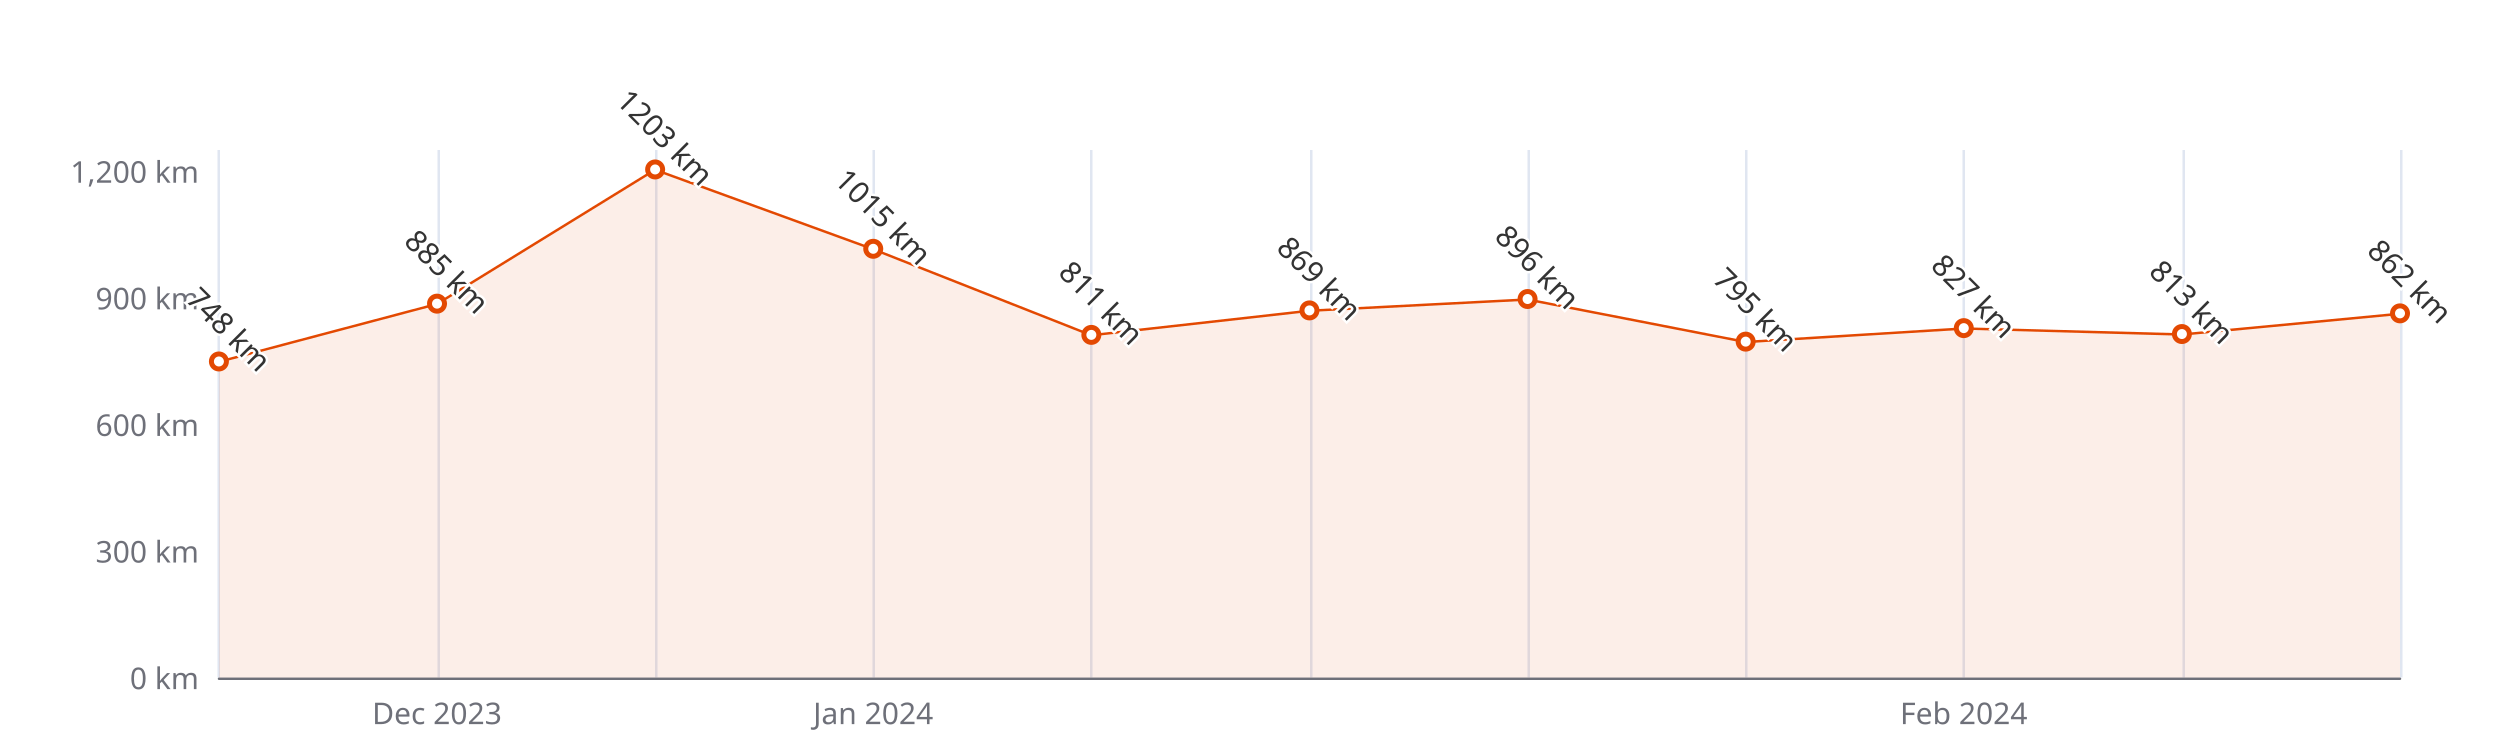
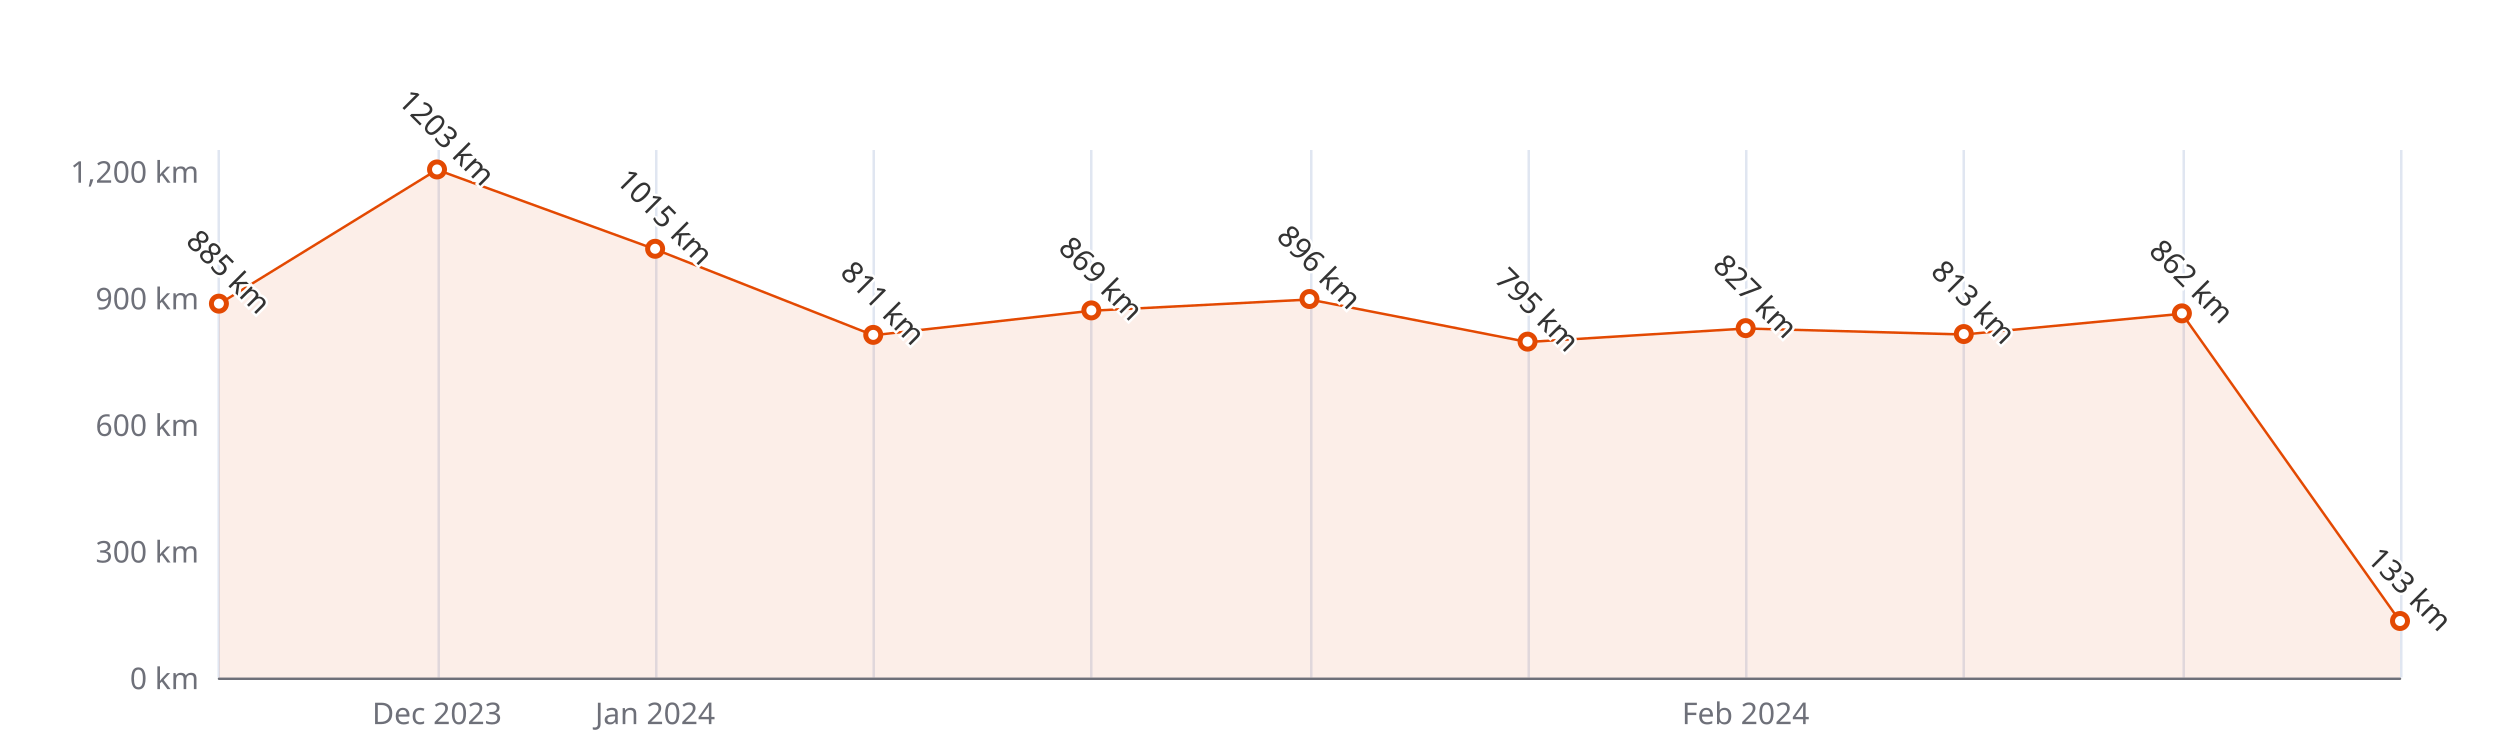
<svg xmlns="http://www.w3.org/2000/svg" width="1000" height="300" version="1.1" baseProfile="full" viewBox="0 0 1000 300">
  <rect width="1000" height="300" x="0" y="0" id="0" fill="#ffffff" />
  <path d="M87.5 60L87.5 271" fill="none" stroke="#E0E6F1" />
  <path d="M175.5 60L175.5 271" fill="none" stroke="#E0E6F1" />
  <path d="M262.5 60L262.5 271" fill="none" stroke="#E0E6F1" />
  <path d="M349.5 60L349.5 271" fill="none" stroke="#E0E6F1" />
  <path d="M436.5 60L436.5 271" fill="none" stroke="#E0E6F1" />
  <path d="M524.5 60L524.5 271" fill="none" stroke="#E0E6F1" />
  <path d="M611.5 60L611.5 271" fill="none" stroke="#E0E6F1" />
  <path d="M698.5 60L698.5 271" fill="none" stroke="#E0E6F1" />
  <path d="M785.5 60L785.5 271" fill="none" stroke="#E0E6F1" />
  <path d="M873.5 60L873.5 271" fill="none" stroke="#E0E6F1" />
  <path d="M960.5 60L960.5 271" fill="none" stroke="#E0E6F1" />
  <path d="M87.6 271.5L960 271.5" fill="none" stroke="#6E7079" stroke-linecap="round" />
  <text dominant-baseline="central" text-anchor="end" style="font-size:12px;font-family:sans-serif;" xml:space="preserve" transform="translate(79.56 271)" fill="#6E7079">0 km</text>
  <text dominant-baseline="central" text-anchor="end" style="font-size:12px;font-family:sans-serif;" xml:space="preserve" transform="translate(79.56 220.36)" fill="#6E7079">300 km</text>
  <text dominant-baseline="central" text-anchor="end" style="font-size:12px;font-family:sans-serif;" xml:space="preserve" transform="translate(79.56 169.72)" fill="#6E7079">600 km</text>
  <text dominant-baseline="central" text-anchor="end" style="font-size:12px;font-family:sans-serif;" xml:space="preserve" transform="translate(79.56 119.08)" fill="#6E7079">900 km</text>
  <text dominant-baseline="central" text-anchor="end" style="font-size:12px;font-family:sans-serif;" xml:space="preserve" transform="translate(79.56 68.44)" fill="#6E7079">1,200 km</text>
  <text dominant-baseline="central" text-anchor="middle" style="font-size:12px;font-family:sans-serif;" xml:space="preserve" y="6" transform="translate(174.804 279)" fill="#6E7079">Dec 2023</text>
-   <text dominant-baseline="central" text-anchor="middle" style="font-size:12px;font-family:sans-serif;" xml:space="preserve" y="6" transform="translate(349.292 279)" fill="#6E7079">Jan 2024</text>
-   <text dominant-baseline="central" text-anchor="middle" style="font-size:12px;font-family:sans-serif;" xml:space="preserve" y="6" transform="translate(785.512 279)" fill="#6E7079">Feb 2024</text>
+   <text dominant-baseline="central" text-anchor="middle" style="font-size:12px;font-family:sans-serif;" xml:space="preserve" y="6" transform="translate(262.048 279)" fill="#6E7079">Jan 2024</text>
+   <text dominant-baseline="central" text-anchor="middle" style="font-size:12px;font-family:sans-serif;" xml:space="preserve" y="6" transform="translate(698.268 279)" fill="#6E7079">Feb 2024</text>
  <g clip-path="url(#zr5-c0)">
-     <path d="M87.6 144.7L174.8 121.6L262 67.9L349.3 99.7L436.5 134.1L523.8 124.3L611 119.8L698.3 136.8L785.5 131.4L872.8 133.8L960 125.5L960 271L872.8 271L785.5 271L698.3 271L611 271L523.8 271L436.5 271L349.3 271L262 271L174.8 271L87.6 271Z" fill="rgb(227,73,2)" fill-opacity="0.09" />
-     <path d="M87.6 144.7L174.8 121.6L262 67.9L349.3 99.7L436.5 134.1L523.8 124.3L611 119.8L698.3 136.8L785.5 131.4L872.8 133.8L960 125.5" fill="none" stroke="#E34902" stroke-linejoin="bevel" />
+     <path d="M87.6 121.6L174.8 67.9L262 99.7L349.3 134.1L436.5 124.3L523.8 119.8L611 136.8L698.3 131.4L785.5 133.8L872.8 125.5L960 248.5L960 271L872.8 271L785.5 271L698.3 271L611 271L523.8 271L436.5 271L349.3 271L262 271L174.8 271L87.6 271Z" fill="rgb(227,73,2)" fill-opacity="0.09" />
+     <path d="M87.6 121.6L174.8 67.9L262 99.7L349.3 134.1L436.5 124.3L523.8 119.8L611 136.8L698.3 131.4L785.5 133.8L872.8 125.5L960 248.5" fill="none" stroke="#E34902" stroke-linejoin="bevel" />
  </g>
-   <path d="M1 0A1 1 0 1 1 1 -0.1A1 1 0 0 1 1 0" transform="matrix(3,0,0,3,87.56,144.7376)" fill="#fff" stroke="#E34902" stroke-width="0.667" />
-   <path d="M1 0A1 1 0 1 1 1 -0.1A1 1 0 0 1 1 0" transform="matrix(3,0,0,3,174.804,121.612)" fill="#fff" stroke="#E34902" stroke-width="0.667" />
-   <path d="M1 0A1 1 0 1 1 1 -0.1A1 1 0 0 1 1 0" transform="matrix(3,0,0,3,262.048,67.9336)" fill="#fff" stroke="#E34902" stroke-width="0.667" />
-   <path d="M1 0A1 1 0 1 1 1 -0.1A1 1 0 0 1 1 0" transform="matrix(3,0,0,3,349.292,99.668)" fill="#fff" stroke="#E34902" stroke-width="0.667" />
-   <path d="M1 0A1 1 0 1 1 1 -0.1A1 1 0 0 1 1 0" transform="matrix(3,0,0,3,436.536,134.1032)" fill="#fff" stroke="#E34902" stroke-width="0.667" />
-   <path d="M1 0A1 1 0 1 1 1 -0.1A1 1 0 0 1 1 0" transform="matrix(3,0,0,3,523.78,124.3128)" fill="#fff" stroke="#E34902" stroke-width="0.667" />
-   <path d="M1 0A1 1 0 1 1 1 -0.1A1 1 0 0 1 1 0" transform="matrix(3,0,0,3,611.024,119.7552)" fill="#fff" stroke="#E34902" stroke-width="0.667" />
-   <path d="M1 0A1 1 0 1 1 1 -0.1A1 1 0 0 1 1 0" transform="matrix(3,0,0,3,698.268,136.804)" fill="#fff" stroke="#E34902" stroke-width="0.667" />
-   <path d="M1 0A1 1 0 1 1 1 -0.1A1 1 0 0 1 1 0" transform="matrix(3,0,0,3,785.512,131.4024)" fill="#fff" stroke="#E34902" stroke-width="0.667" />
-   <path d="M1 0A1 1 0 1 1 1 -0.1A1 1 0 0 1 1 0" transform="matrix(3,0,0,3,872.756,133.7656)" fill="#fff" stroke="#E34902" stroke-width="0.667" />
-   <path d="M1 0A1 1 0 1 1 1 -0.1A1 1 0 0 1 1 0" transform="matrix(3,0,0,3,960,125.4944)" fill="#fff" stroke="#E34902" stroke-width="0.667" />
-   <text dominant-baseline="central" text-anchor="middle" style="font-size:12px;font-family:sans-serif;" xml:space="preserve" y="-6" transform="matrix(0.707,0.707,-0.707,0.707,87.56,135.7376)" fill="#333" stroke="rgb(255,255,255)" stroke-width="2" paint-order="stroke" stroke-miterlimit="2">748 km</text>
-   <text dominant-baseline="central" text-anchor="middle" style="font-size:12px;font-family:sans-serif;" xml:space="preserve" y="-6" transform="matrix(0.707,0.707,-0.707,0.707,174.804,112.612)" fill="#333" stroke="rgb(255,255,255)" stroke-width="2" paint-order="stroke" stroke-miterlimit="2">885 km</text>
-   <text dominant-baseline="central" text-anchor="middle" style="font-size:12px;font-family:sans-serif;" xml:space="preserve" y="-6" transform="matrix(0.707,0.707,-0.707,0.707,262.048,58.9336)" fill="#333" stroke="rgb(255,255,255)" stroke-width="2" paint-order="stroke" stroke-miterlimit="2">1203 km</text>
-   <text dominant-baseline="central" text-anchor="middle" style="font-size:12px;font-family:sans-serif;" xml:space="preserve" y="-6" transform="matrix(0.707,0.707,-0.707,0.707,349.292,90.668)" fill="#333" stroke="rgb(255,255,255)" stroke-width="2" paint-order="stroke" stroke-miterlimit="2">1015 km</text>
-   <text dominant-baseline="central" text-anchor="middle" style="font-size:12px;font-family:sans-serif;" xml:space="preserve" y="-6" transform="matrix(0.707,0.707,-0.707,0.707,436.536,125.1032)" fill="#333" stroke="rgb(255,255,255)" stroke-width="2" paint-order="stroke" stroke-miterlimit="2">811 km</text>
-   <text dominant-baseline="central" text-anchor="middle" style="font-size:12px;font-family:sans-serif;" xml:space="preserve" y="-6" transform="matrix(0.707,0.707,-0.707,0.707,523.78,115.3128)" fill="#333" stroke="rgb(255,255,255)" stroke-width="2" paint-order="stroke" stroke-miterlimit="2">869 km</text>
-   <text dominant-baseline="central" text-anchor="middle" style="font-size:12px;font-family:sans-serif;" xml:space="preserve" y="-6" transform="matrix(0.707,0.707,-0.707,0.707,611.024,110.7552)" fill="#333" stroke="rgb(255,255,255)" stroke-width="2" paint-order="stroke" stroke-miterlimit="2">896 km</text>
-   <text dominant-baseline="central" text-anchor="middle" style="font-size:12px;font-family:sans-serif;" xml:space="preserve" y="-6" transform="matrix(0.707,0.707,-0.707,0.707,698.268,127.804)" fill="#333" stroke="rgb(255,255,255)" stroke-width="2" paint-order="stroke" stroke-miterlimit="2">795 km</text>
-   <text dominant-baseline="central" text-anchor="middle" style="font-size:12px;font-family:sans-serif;" xml:space="preserve" y="-6" transform="matrix(0.707,0.707,-0.707,0.707,785.512,122.4024)" fill="#333" stroke="rgb(255,255,255)" stroke-width="2" paint-order="stroke" stroke-miterlimit="2">827 km</text>
-   <text dominant-baseline="central" text-anchor="middle" style="font-size:12px;font-family:sans-serif;" xml:space="preserve" y="-6" transform="matrix(0.707,0.707,-0.707,0.707,872.756,124.7656)" fill="#333" stroke="rgb(255,255,255)" stroke-width="2" paint-order="stroke" stroke-miterlimit="2">813 km</text>
-   <text dominant-baseline="central" text-anchor="middle" style="font-size:12px;font-family:sans-serif;" xml:space="preserve" y="-6" transform="matrix(0.707,0.707,-0.707,0.707,960,116.4944)" fill="#333" stroke="rgb(255,255,255)" stroke-width="2" paint-order="stroke" stroke-miterlimit="2">862 km</text>
+   <path d="M1 0A1 1 0 1 1 1 -0.1A1 1 0 0 1 1 0" transform="matrix(3,0,0,3,87.56,121.612)" fill="#fff" stroke="#E34902" stroke-width="0.667" />
+   <path d="M1 0A1 1 0 1 1 1 -0.1A1 1 0 0 1 1 0" transform="matrix(3,0,0,3,174.804,67.9336)" fill="#fff" stroke="#E34902" stroke-width="0.667" />
+   <path d="M1 0A1 1 0 1 1 1 -0.1A1 1 0 0 1 1 0" transform="matrix(3,0,0,3,262.048,99.668)" fill="#fff" stroke="#E34902" stroke-width="0.667" />
+   <path d="M1 0A1 1 0 1 1 1 -0.1A1 1 0 0 1 1 0" transform="matrix(3,0,0,3,349.292,134.1032)" fill="#fff" stroke="#E34902" stroke-width="0.667" />
+   <path d="M1 0A1 1 0 1 1 1 -0.1A1 1 0 0 1 1 0" transform="matrix(3,0,0,3,436.536,124.3128)" fill="#fff" stroke="#E34902" stroke-width="0.667" />
+   <path d="M1 0A1 1 0 1 1 1 -0.1A1 1 0 0 1 1 0" transform="matrix(3,0,0,3,523.78,119.7552)" fill="#fff" stroke="#E34902" stroke-width="0.667" />
+   <path d="M1 0A1 1 0 1 1 1 -0.1A1 1 0 0 1 1 0" transform="matrix(3,0,0,3,611.024,136.804)" fill="#fff" stroke="#E34902" stroke-width="0.667" />
+   <path d="M1 0A1 1 0 1 1 1 -0.1A1 1 0 0 1 1 0" transform="matrix(3,0,0,3,698.268,131.4024)" fill="#fff" stroke="#E34902" stroke-width="0.667" />
+   <path d="M1 0A1 1 0 1 1 1 -0.1A1 1 0 0 1 1 0" transform="matrix(3,0,0,3,785.512,133.7656)" fill="#fff" stroke="#E34902" stroke-width="0.667" />
+   <path d="M1 0A1 1 0 1 1 1 -0.1A1 1 0 0 1 1 0" transform="matrix(3,0,0,3,872.756,125.4944)" fill="#fff" stroke="#E34902" stroke-width="0.667" />
+   <path d="M1 0A1 1 0 1 1 1 -0.1A1 1 0 0 1 1 0" transform="matrix(3,0,0,3,960,248.5496)" fill="#fff" stroke="#E34902" stroke-width="0.667" />
+   <text dominant-baseline="central" text-anchor="middle" style="font-size:12px;font-family:sans-serif;" xml:space="preserve" y="-6" transform="matrix(0.707,0.707,-0.707,0.707,87.56,112.612)" fill="#333" stroke="rgb(255,255,255)" stroke-width="2" paint-order="stroke" stroke-miterlimit="2">885 km</text>
+   <text dominant-baseline="central" text-anchor="middle" style="font-size:12px;font-family:sans-serif;" xml:space="preserve" y="-6" transform="matrix(0.707,0.707,-0.707,0.707,174.804,58.9336)" fill="#333" stroke="rgb(255,255,255)" stroke-width="2" paint-order="stroke" stroke-miterlimit="2">1203 km</text>
+   <text dominant-baseline="central" text-anchor="middle" style="font-size:12px;font-family:sans-serif;" xml:space="preserve" y="-6" transform="matrix(0.707,0.707,-0.707,0.707,262.048,90.668)" fill="#333" stroke="rgb(255,255,255)" stroke-width="2" paint-order="stroke" stroke-miterlimit="2">1015 km</text>
+   <text dominant-baseline="central" text-anchor="middle" style="font-size:12px;font-family:sans-serif;" xml:space="preserve" y="-6" transform="matrix(0.707,0.707,-0.707,0.707,349.292,125.1032)" fill="#333" stroke="rgb(255,255,255)" stroke-width="2" paint-order="stroke" stroke-miterlimit="2">811 km</text>
+   <text dominant-baseline="central" text-anchor="middle" style="font-size:12px;font-family:sans-serif;" xml:space="preserve" y="-6" transform="matrix(0.707,0.707,-0.707,0.707,436.536,115.3128)" fill="#333" stroke="rgb(255,255,255)" stroke-width="2" paint-order="stroke" stroke-miterlimit="2">869 km</text>
+   <text dominant-baseline="central" text-anchor="middle" style="font-size:12px;font-family:sans-serif;" xml:space="preserve" y="-6" transform="matrix(0.707,0.707,-0.707,0.707,523.78,110.7552)" fill="#333" stroke="rgb(255,255,255)" stroke-width="2" paint-order="stroke" stroke-miterlimit="2">896 km</text>
+   <text dominant-baseline="central" text-anchor="middle" style="font-size:12px;font-family:sans-serif;" xml:space="preserve" y="-6" transform="matrix(0.707,0.707,-0.707,0.707,611.024,127.804)" fill="#333" stroke="rgb(255,255,255)" stroke-width="2" paint-order="stroke" stroke-miterlimit="2">795 km</text>
+   <text dominant-baseline="central" text-anchor="middle" style="font-size:12px;font-family:sans-serif;" xml:space="preserve" y="-6" transform="matrix(0.707,0.707,-0.707,0.707,698.268,122.4024)" fill="#333" stroke="rgb(255,255,255)" stroke-width="2" paint-order="stroke" stroke-miterlimit="2">827 km</text>
+   <text dominant-baseline="central" text-anchor="middle" style="font-size:12px;font-family:sans-serif;" xml:space="preserve" y="-6" transform="matrix(0.707,0.707,-0.707,0.707,785.512,124.7656)" fill="#333" stroke="rgb(255,255,255)" stroke-width="2" paint-order="stroke" stroke-miterlimit="2">813 km</text>
+   <text dominant-baseline="central" text-anchor="middle" style="font-size:12px;font-family:sans-serif;" xml:space="preserve" y="-6" transform="matrix(0.707,0.707,-0.707,0.707,872.756,116.4944)" fill="#333" stroke="rgb(255,255,255)" stroke-width="2" paint-order="stroke" stroke-miterlimit="2">862 km</text>
+   <text dominant-baseline="central" text-anchor="middle" style="font-size:12px;font-family:sans-serif;" xml:space="preserve" y="-6" transform="matrix(0.707,0.707,-0.707,0.707,960,239.5496)" fill="#333" stroke="rgb(255,255,255)" stroke-width="2" paint-order="stroke" stroke-miterlimit="2">133 km</text>
  <defs>
    <clipPath id="zr5-c0">
      <path d="M87 59.5l873 0l0 212l-873 0Z" fill="#000" />
    </clipPath>
  </defs>
</svg>
